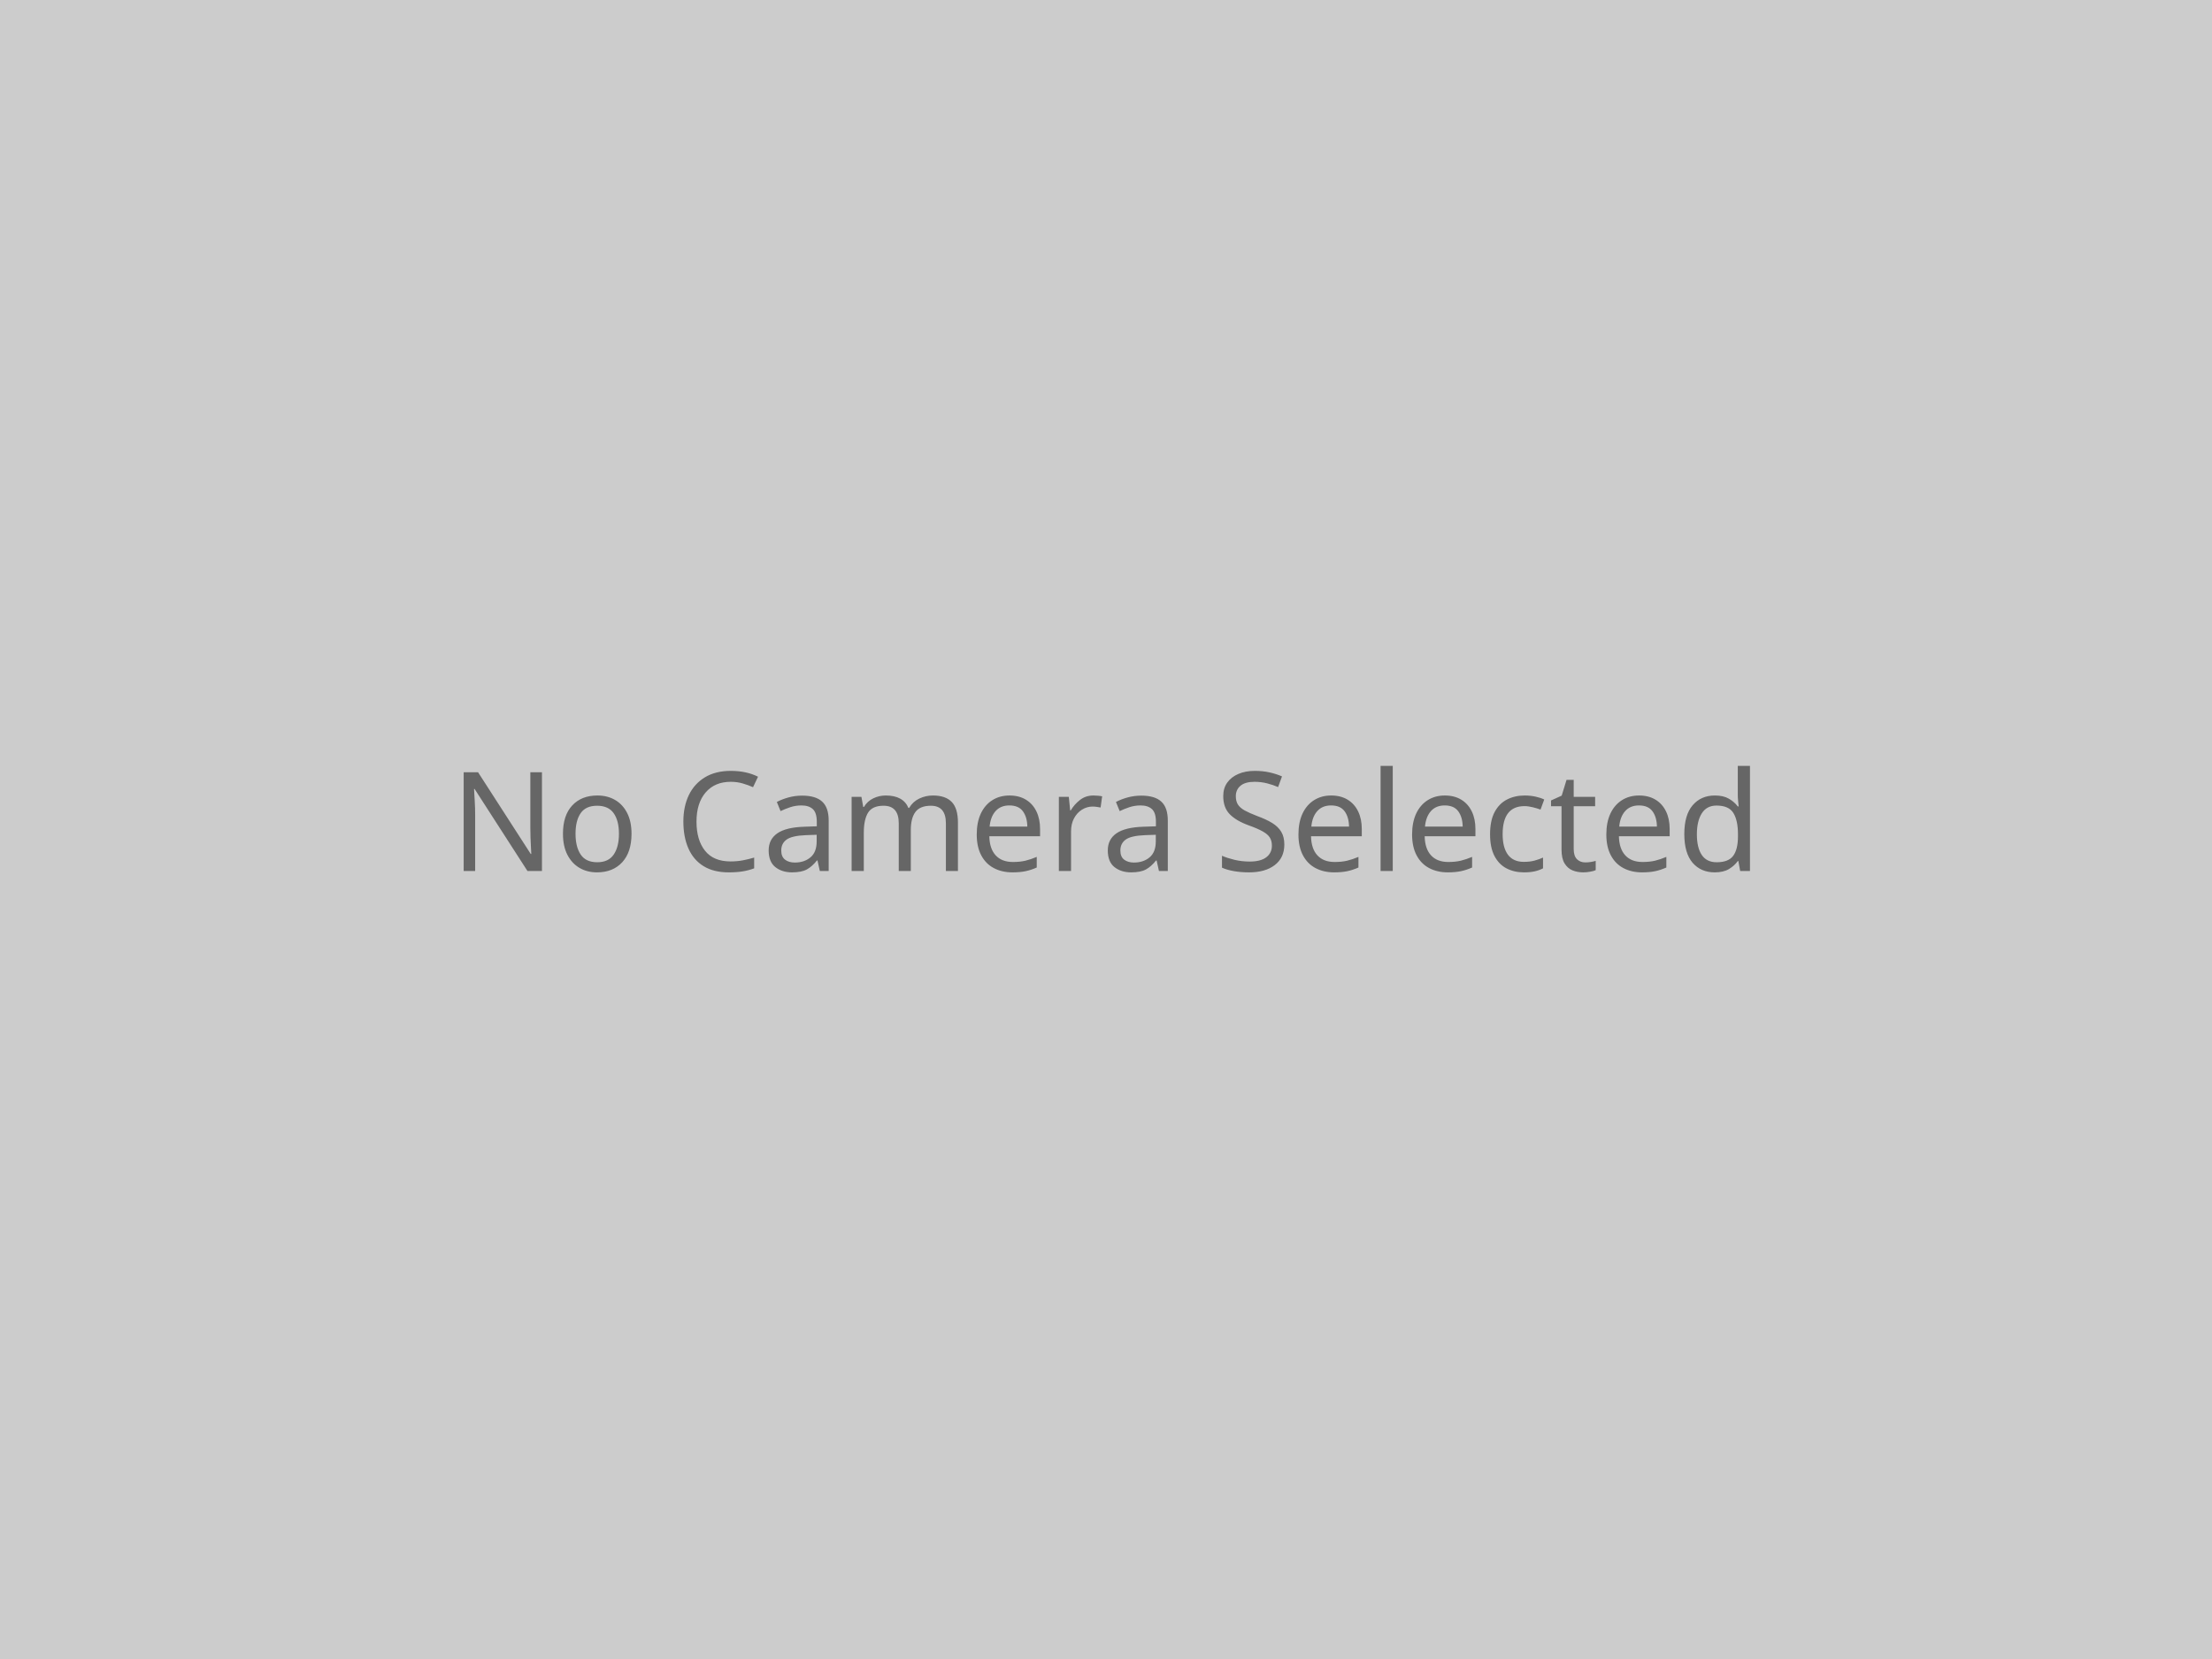
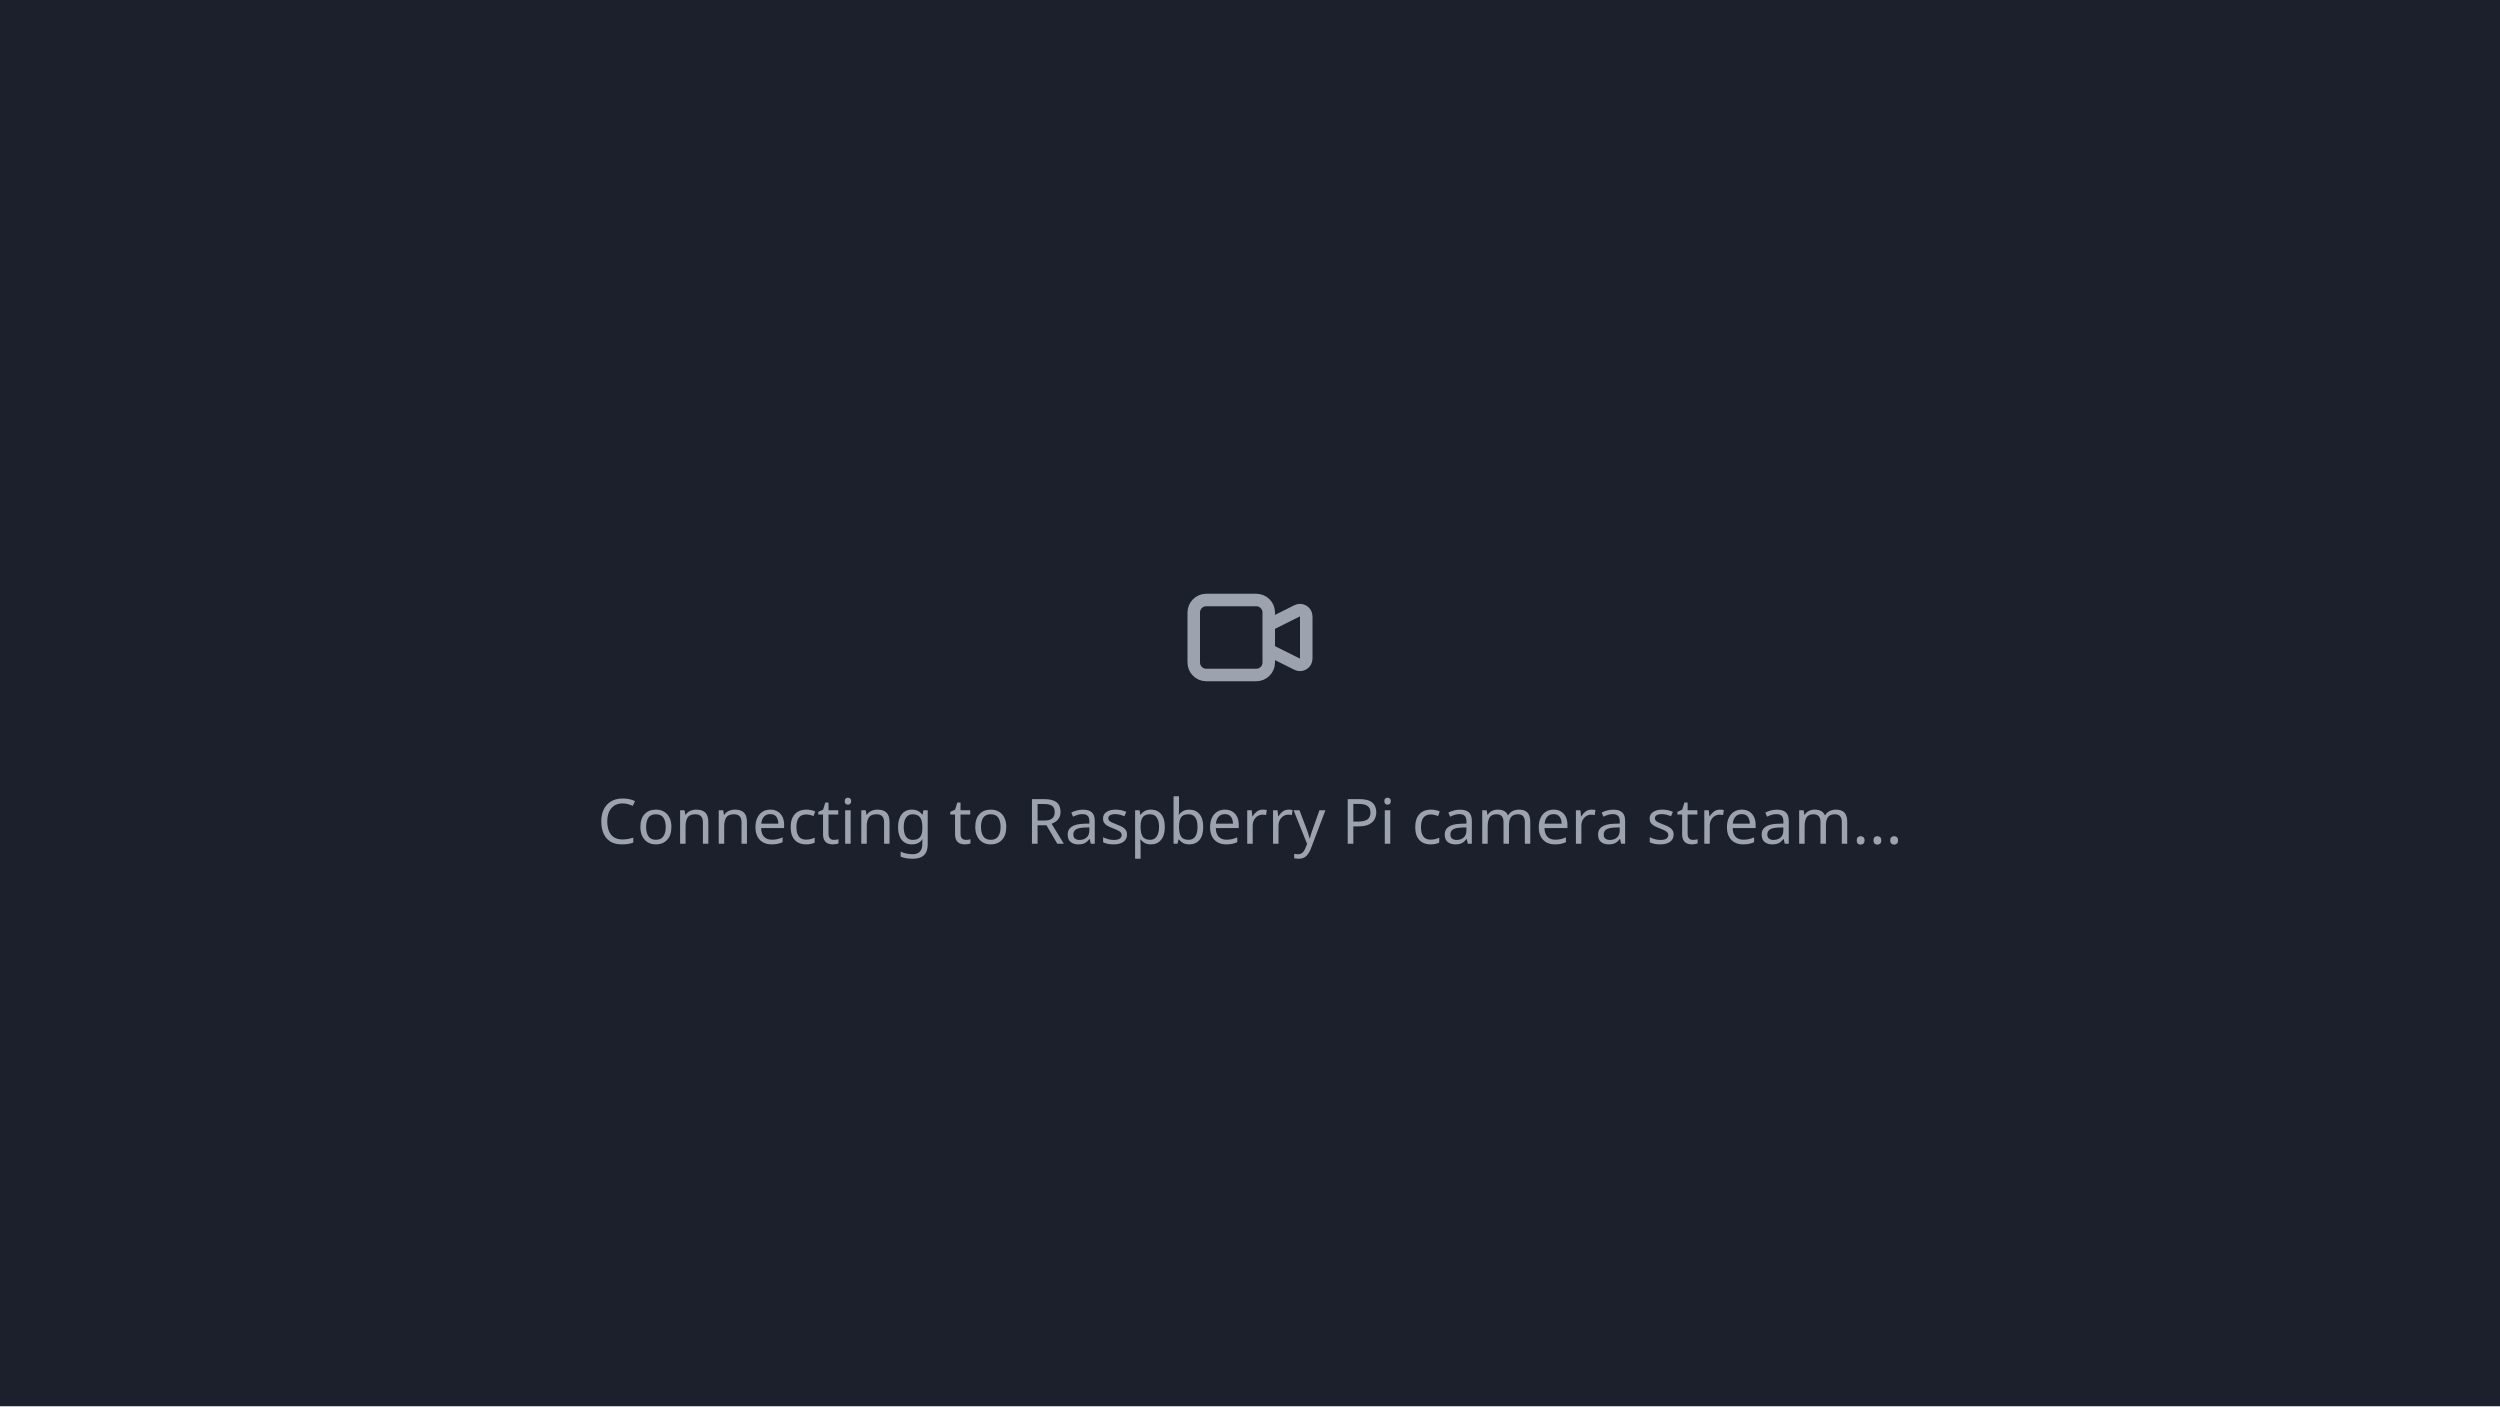
- <svg xmlns="http://www.w3.org/2000/svg" width="100%" height="100%" viewBox="0 0 800 600">
-   <rect width="800" height="600" fill="#ccc" />
-   <text x="50%" y="50%" font-family="sans-serif" font-size="50" fill="#666" text-anchor="middle" dy=".3em">No Camera Selected</text>
+ <svg xmlns="http://www.w3.org/2000/svg" width="800" height="450" viewBox="0 0 800 450">
+   <style>
+         .text { font-family: sans-serif; fill: #9ca3af; font-size: 20px; text-anchor: middle; }
+         .icon { stroke: #9ca3af; fill: none; stroke-width: 2; stroke-linecap: round; stroke-linejoin: round; }
+     </style>
+   <rect width="100%" height="100%" fill="#1c202c" />
+   <g transform="translate(376, 180) scale(2)">
+     <path class="icon" d="M15 10l4.553-2.276A1 1 0 0121 8.618v6.764a1 1 0 01-1.447.894L15 14M5 18h8a2 2 0 002-2V8a2 2 0 00-2-2H5a2 2 0 00-2 2v8a2 2 0 002 2z" />
+   </g>
+   <text x="400" y="270" class="text">Connecting to Raspberry Pi camera stream...</text>
</svg>
